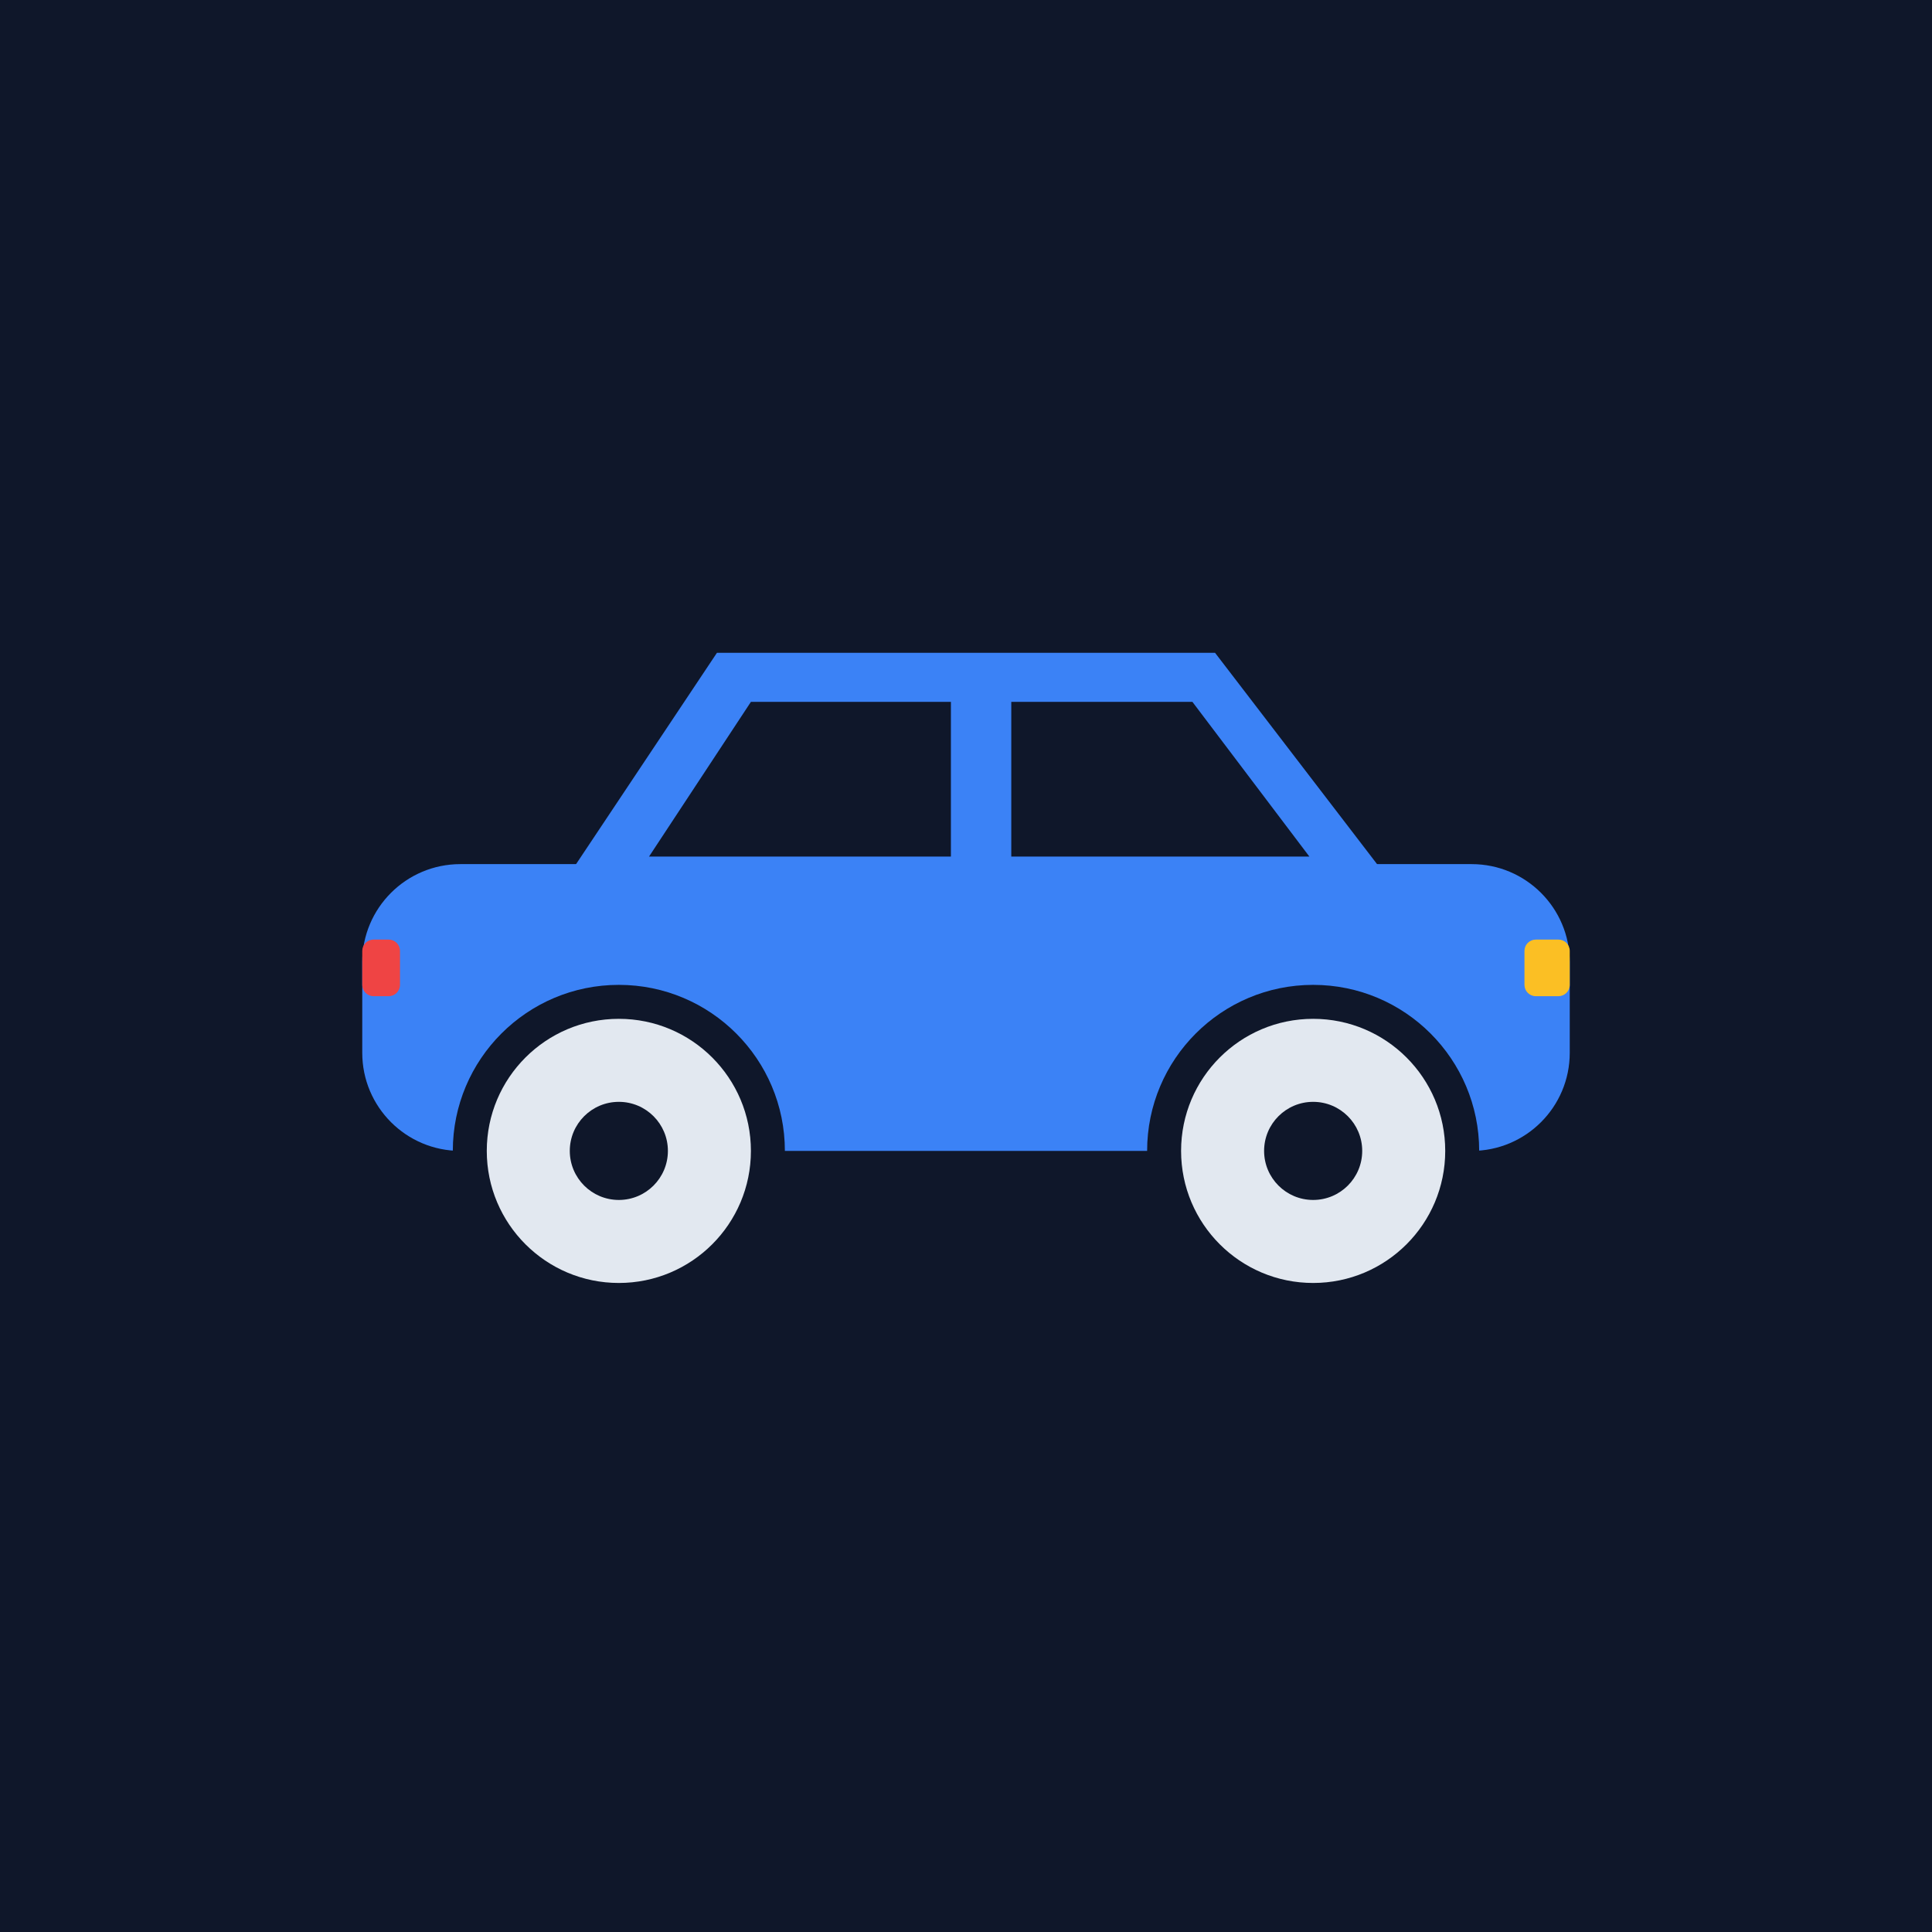
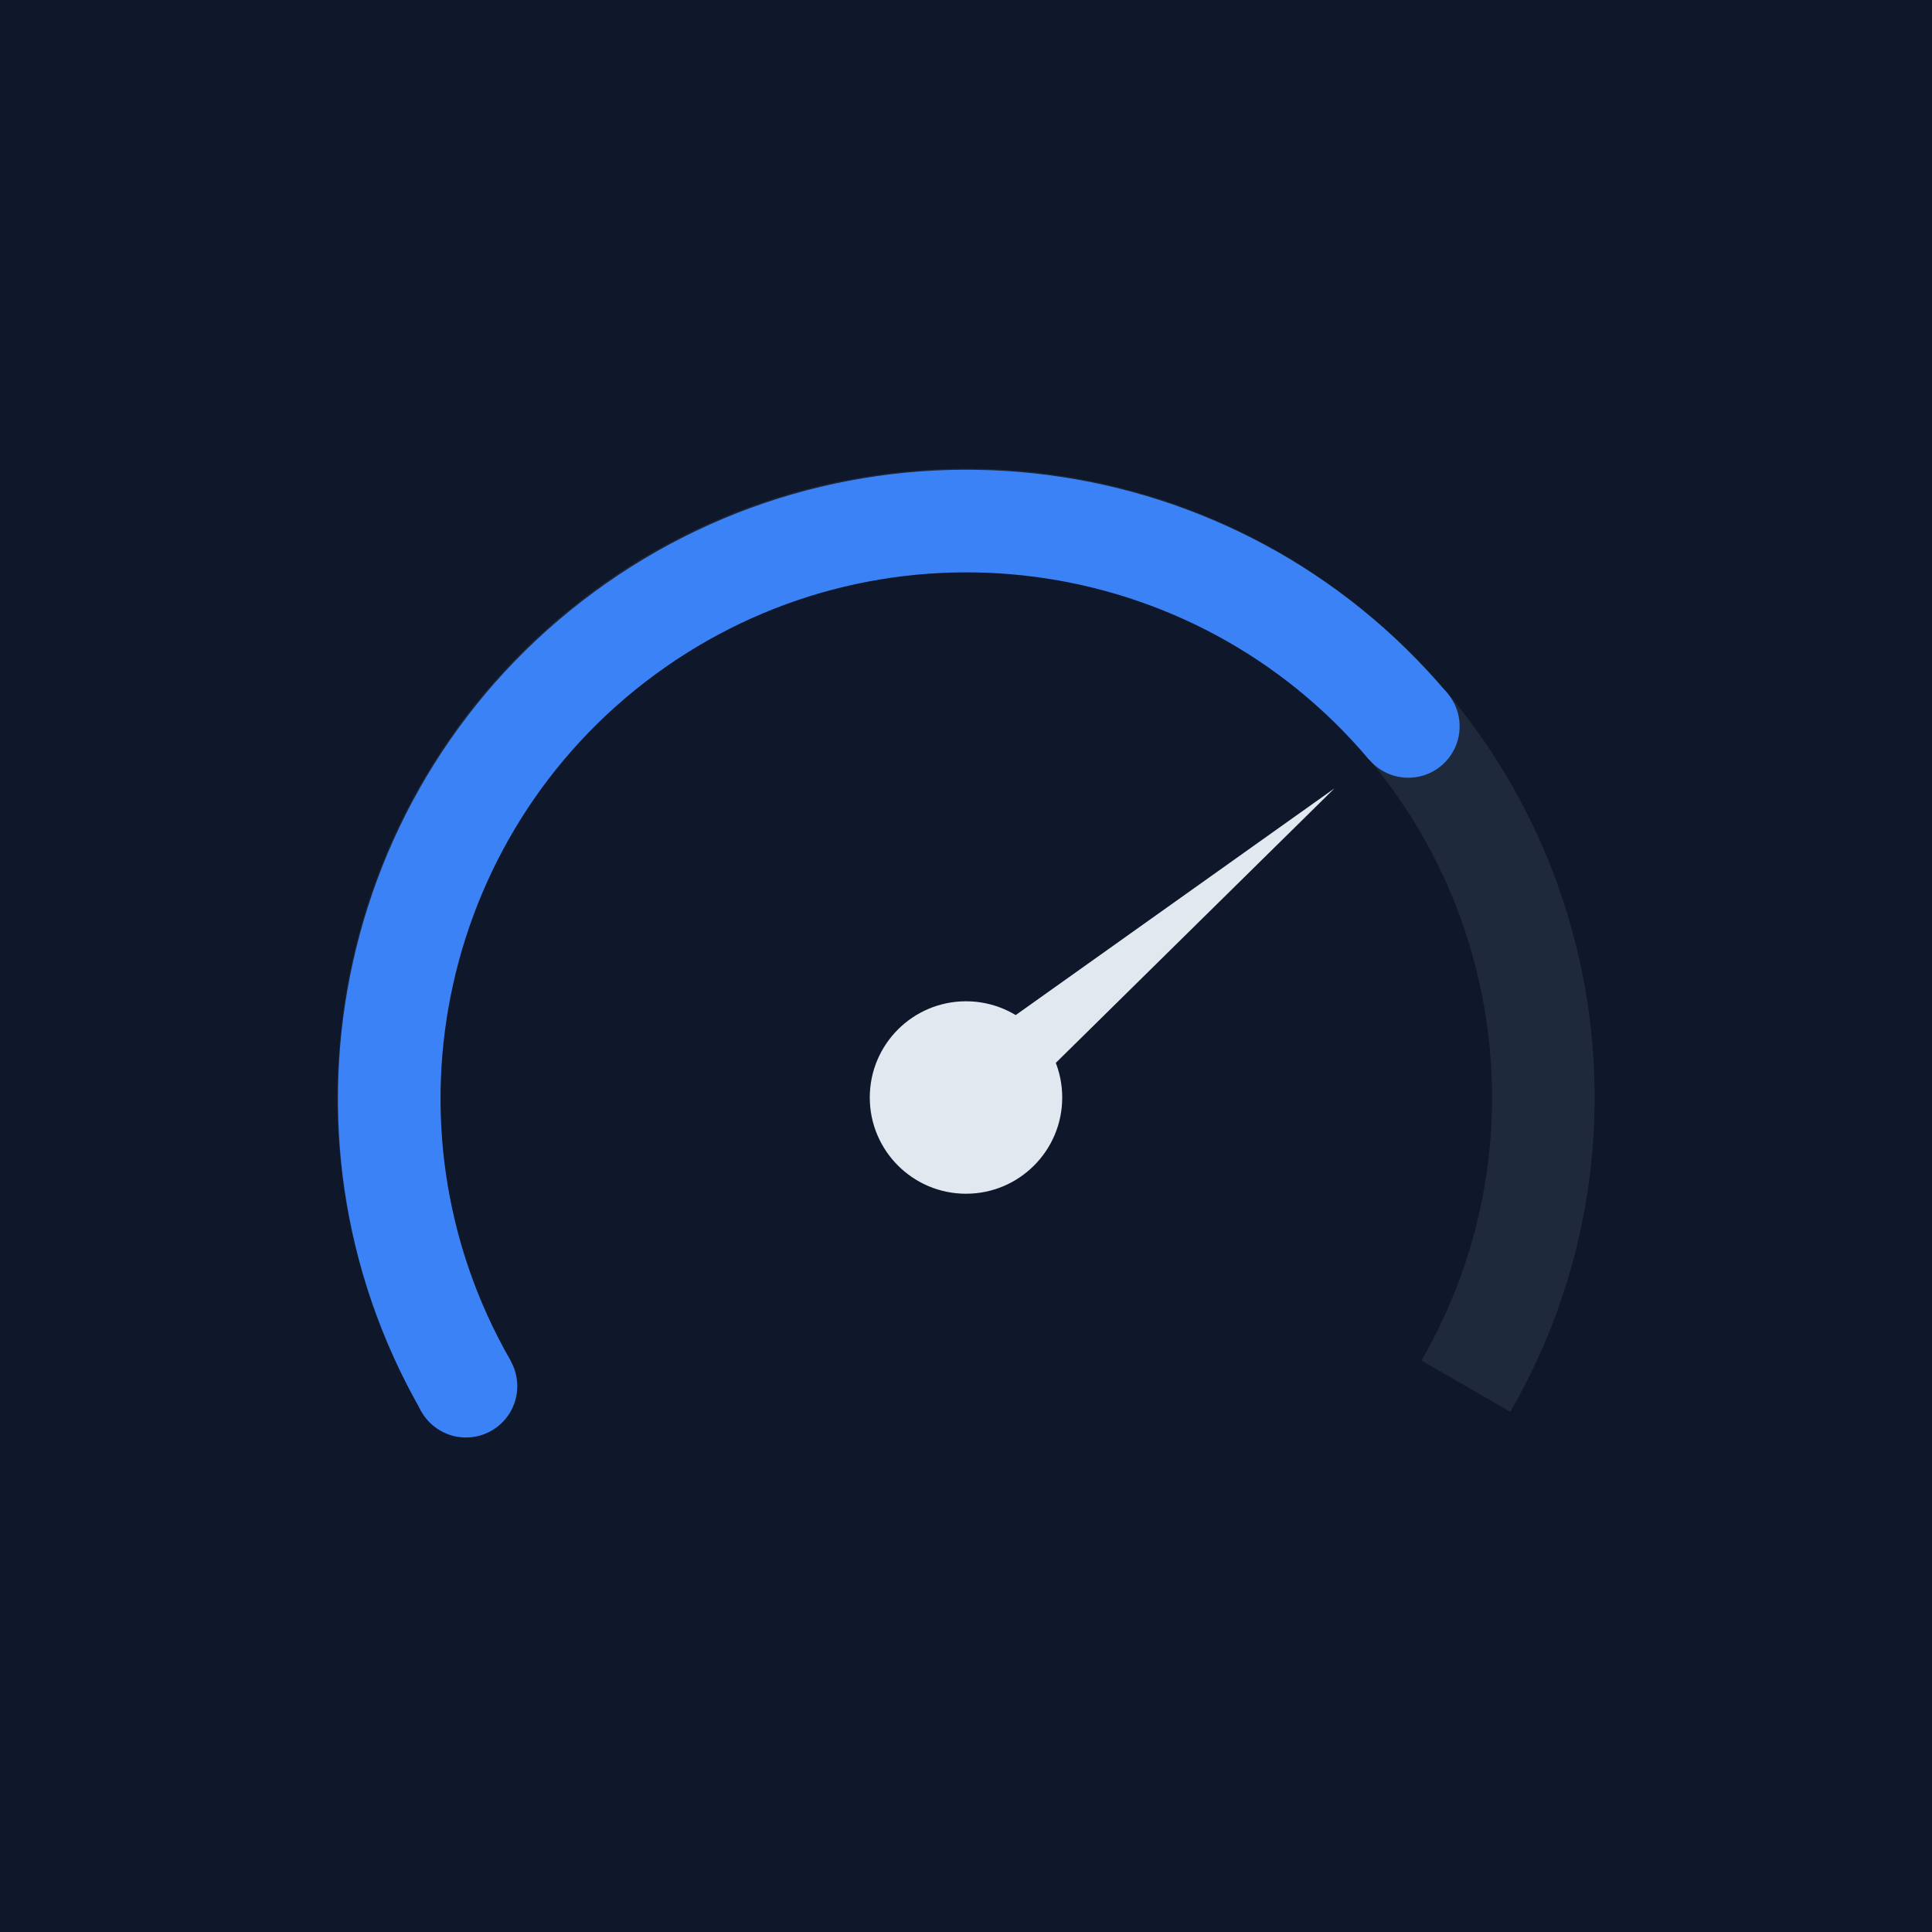
<svg xmlns="http://www.w3.org/2000/svg" viewBox="0 0 512 512">
  <rect width="512" height="512" fill="#0f172a" />
-   <g transform="translate(0,-17)">
-     <path fill="#3b82f6" d="M150 250 L190 190 H322 L368 250 Z" />
-     <rect x="96" y="246" width="320" height="76" rx="26" fill="#3b82f6" />
-     <path fill="#0f172a" d="M172 244 L199 203 H252 V244 Z" />
-     <path fill="#0f172a" d="M268 244 V203 H316 L347 244 Z" />
-     <rect x="404" y="266" width="12" height="15" rx="3" fill="#fbbf24" />
-     <rect x="96" y="266" width="10" height="15" rx="3" fill="#ef4444" />
-     <circle cx="164" cy="322" r="44" fill="#0f172a" />
-     <circle cx="164" cy="322" r="35" fill="#e2e8f0" />
-     <circle cx="164" cy="322" r="13" fill="#0f172a" />
-     <circle cx="348" cy="322" r="44" fill="#0f172a" />
-     <circle cx="348" cy="322" r="35" fill="#e2e8f0" />
-     <circle cx="348" cy="322" r="13" fill="#0f172a" />
+   <g transform="translate(256 256) scale(0.85) translate(-256 -241)">
+     <path fill="#1e293b" d="M86.3 380 A196 196 0 1 1 425.7 380 L398 364 A164 164 0 1 0 114 364 Z" />
+     <path fill="#3b82f6" d="M86.3 380 A196 196 0 0 1 406.1 156 L381.6 176.6 A164 164 0 0 0 114 364 Z" />
+     <circle cx="100.1" cy="372" r="16" fill="#3b82f6" />
+     <circle cx="393.9" cy="166.3" r="16" fill="#3b82f6" />
+     <path fill="#e2e8f0" d="M263.7 291.2 L370.9 185.6 L248.3 272.8 Z" />
+     <circle cx="256" cy="282" r="30" fill="#e2e8f0" />
  </g>
</svg>
